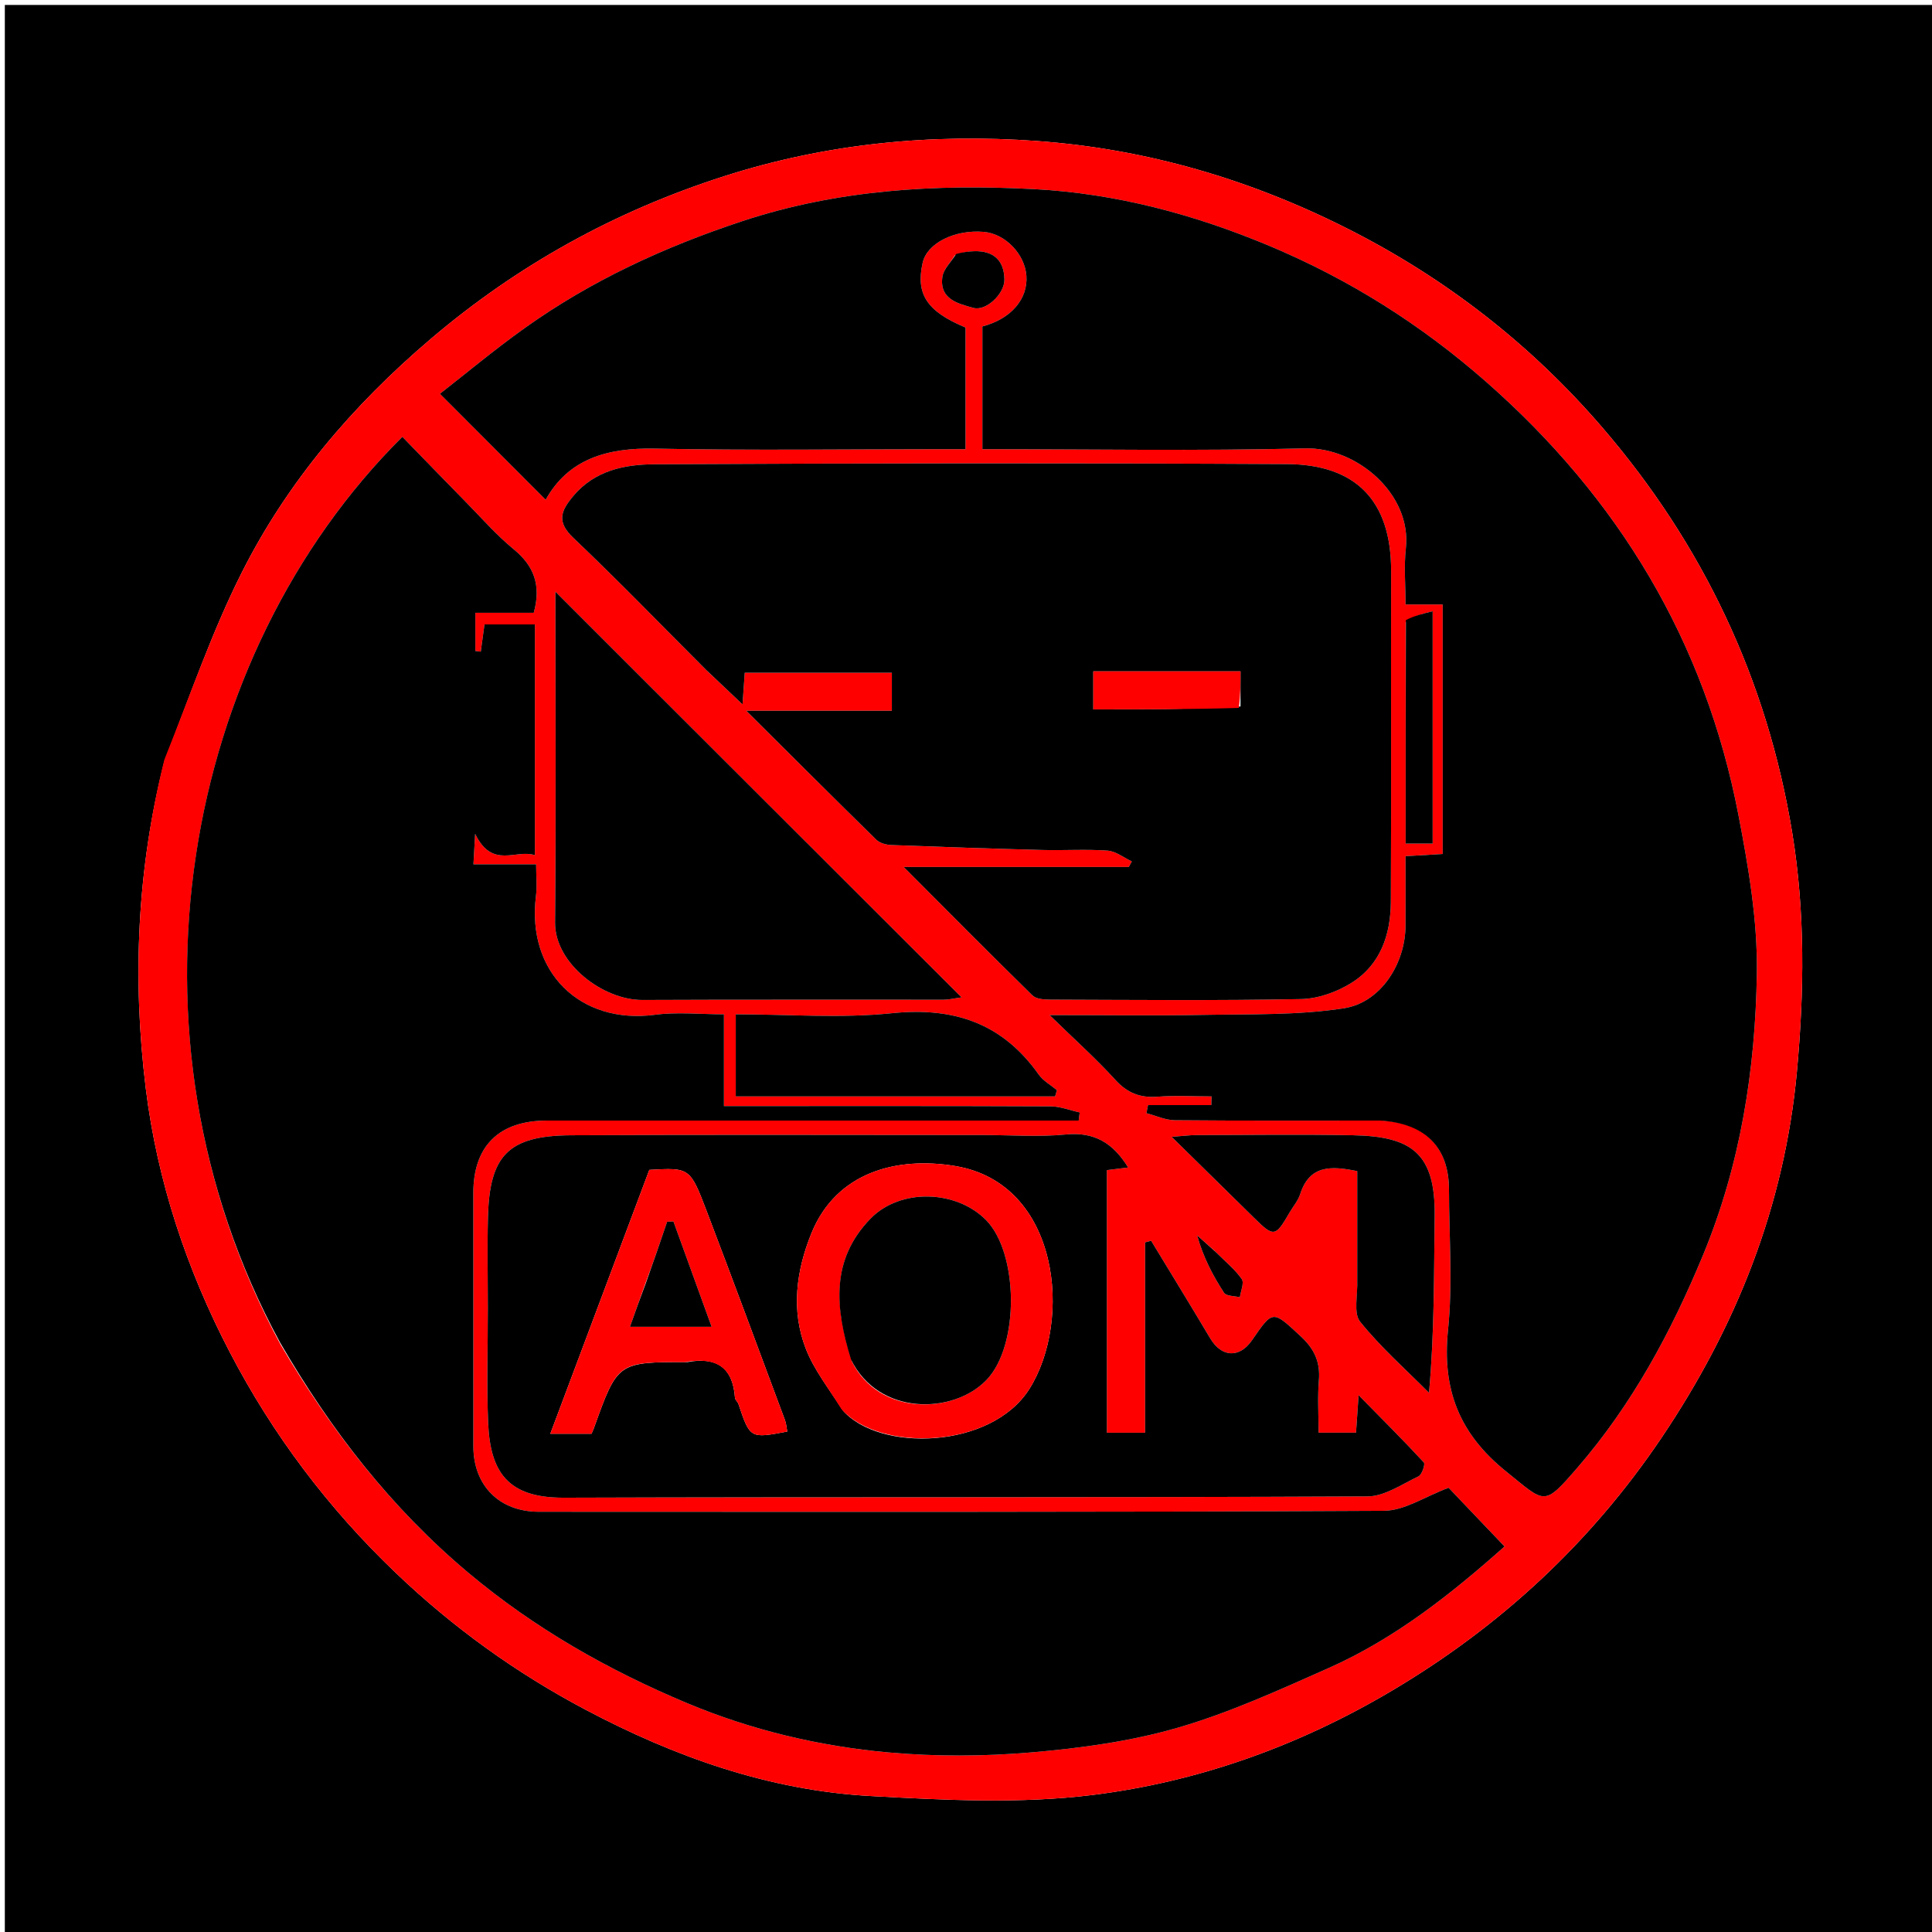
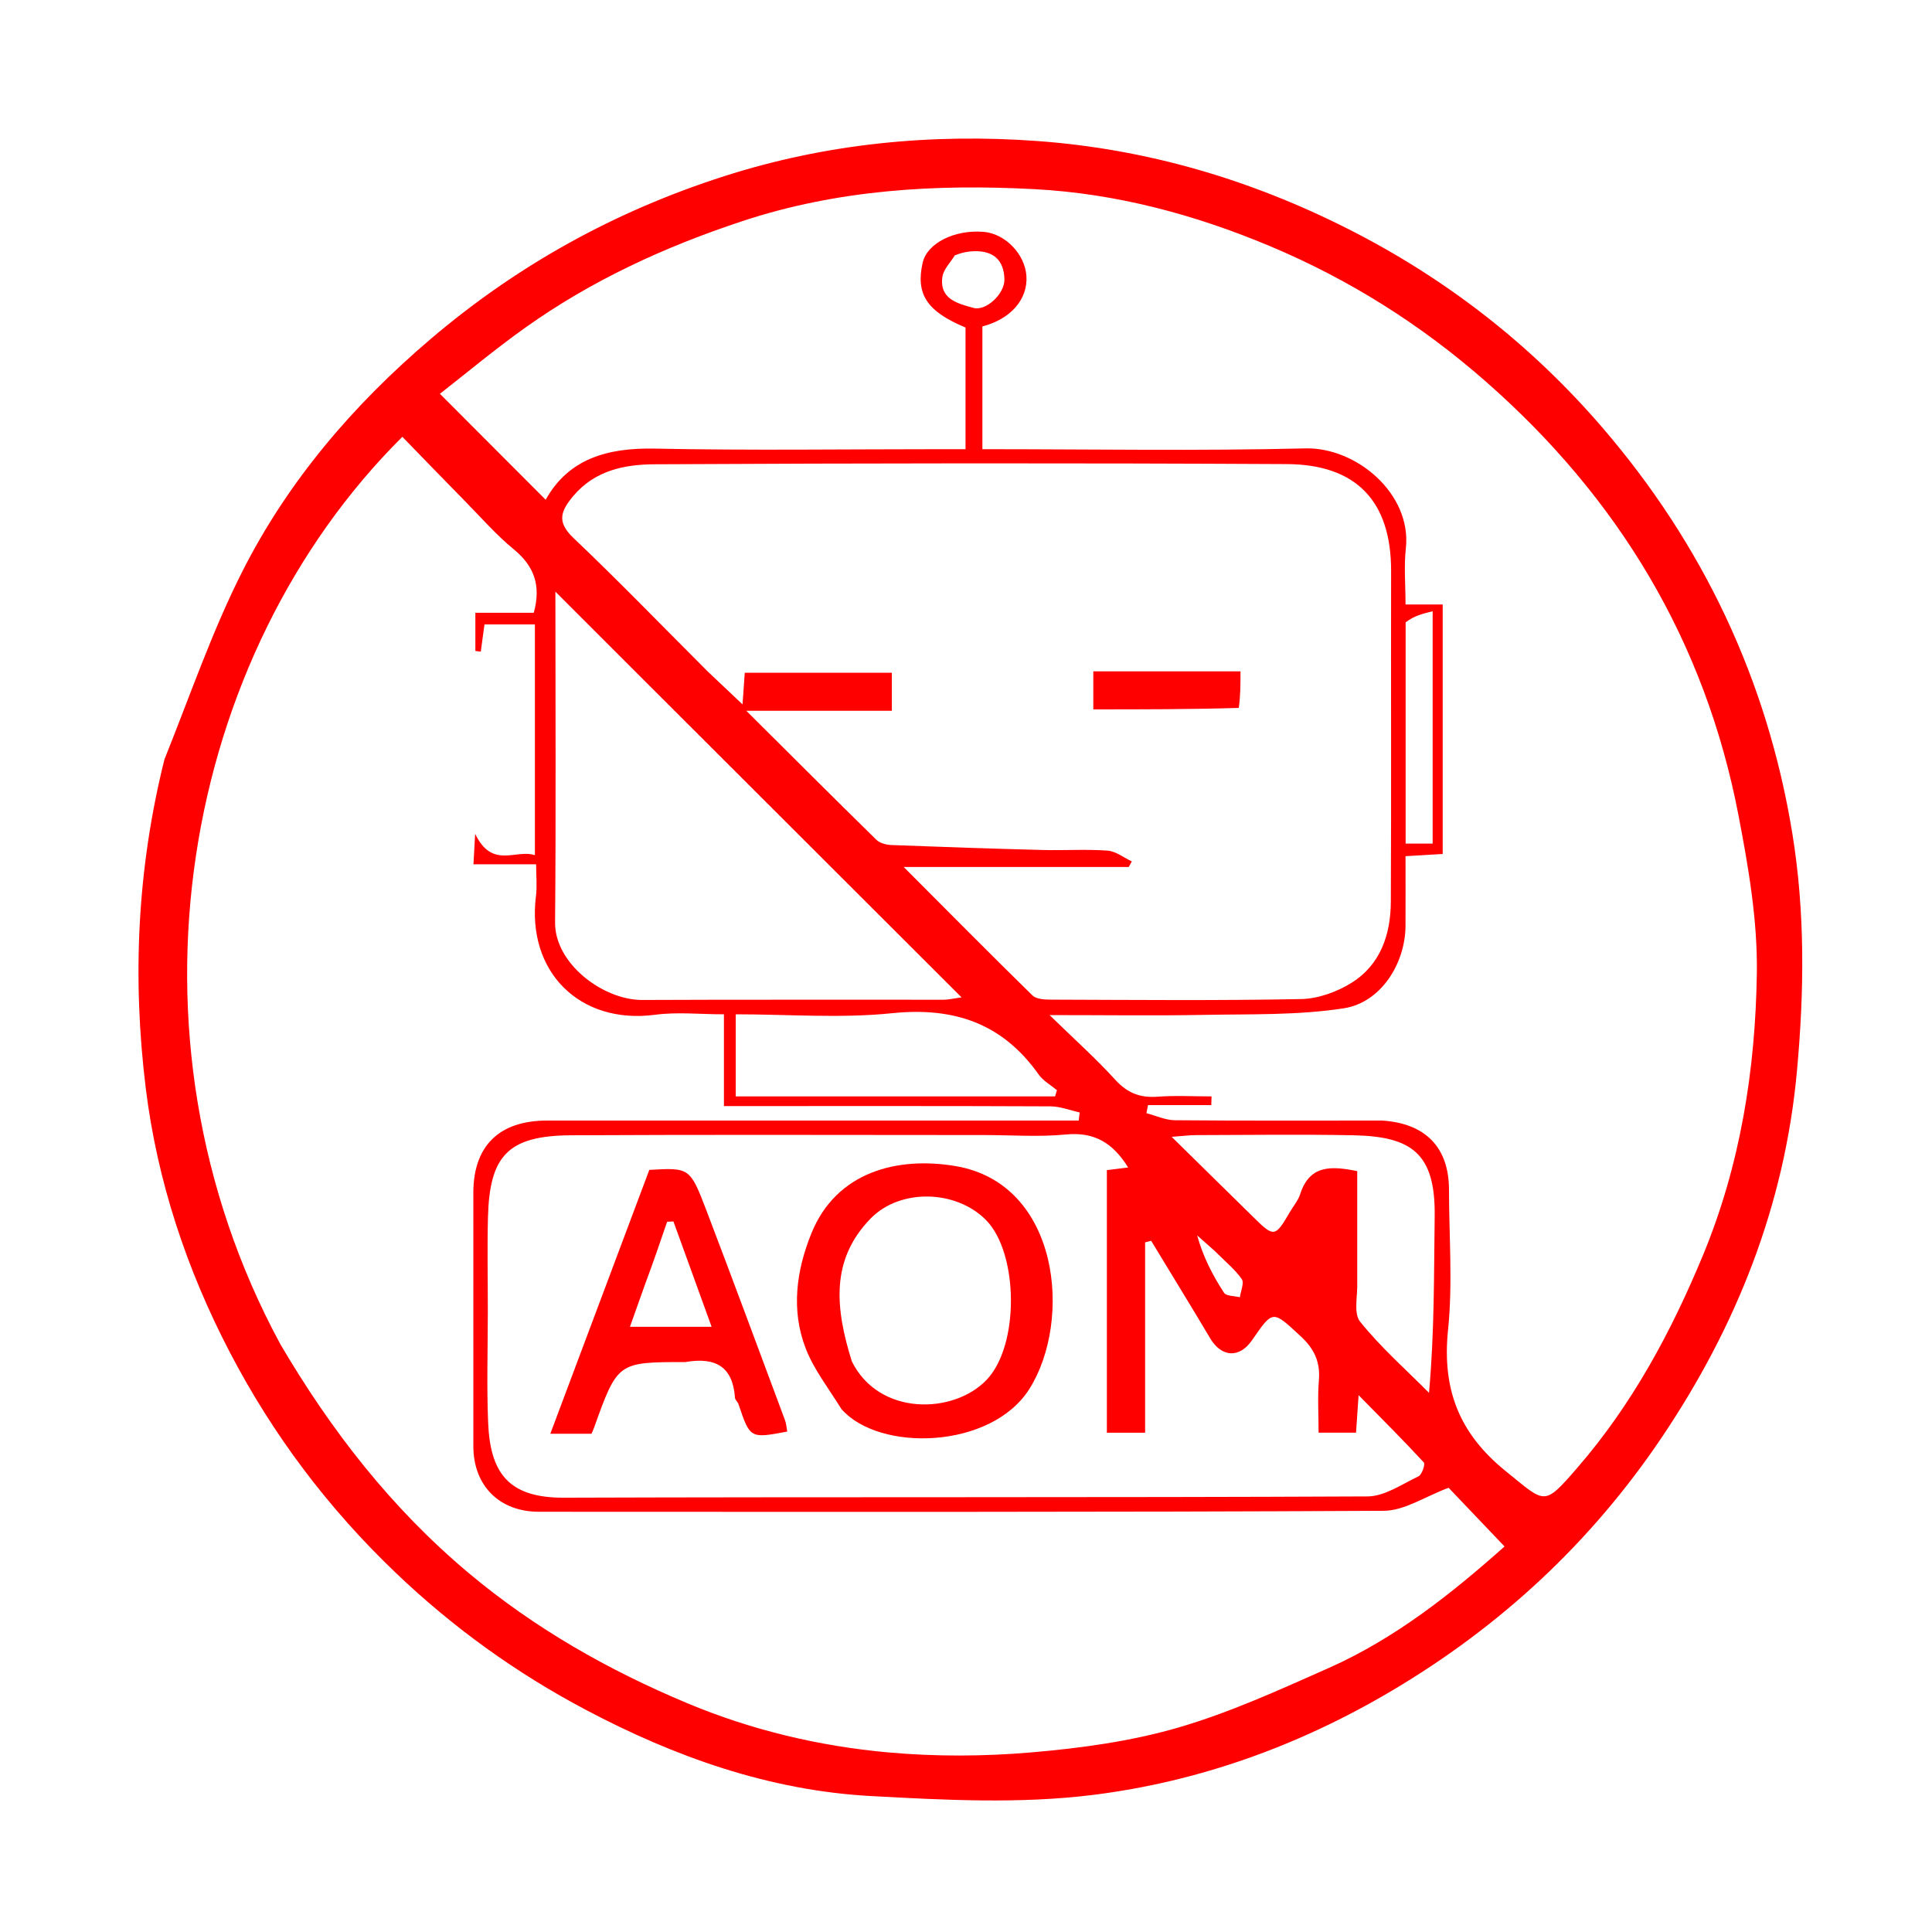
- <svg xmlns="http://www.w3.org/2000/svg" version="1.1" id="Layer_1" x="0px" y="0px" width="100%" viewBox="0 0 400 400" enable-background="new 0 0 400 400" xml:space="preserve">
-   <path fill="#000000" opacity="1" stroke="none" d=" M1,149   C1,99.349 1,50.197 1,1.023   C134.276,1.023 267.553,1.023 400.914,1.023   C400.914,134.235 400.914,267.469 400.914,400.852   C267.667,400.852 134.333,400.852 1,400.852   C1,317.114 1,233.307 1,149  M34.01,157.655   C28.363,179.972 27.386,202.66 30.184,225.35   C32.551,244.535 38.65,262.852 47.603,280.015   C56.498,297.065 67.919,312.242 81.921,325.624   C93.775,336.954 106.86,346.368 121.241,353.979   C139.711,363.754 159.268,370.699 180.256,371.849   C195.569,372.688 211.154,373.504 226.281,371.62   C248.197,368.889 268.939,361.44 288.172,350.044   C310.715,336.686 329.412,319.321 344.005,297.665   C359.469,274.719 369.478,249.642 372.031,221.846   C373.547,205.344 373.757,188.919 371.07,172.471   C365.886,140.733 352.56,112.709 331.744,88.512   C317.089,71.478 299.57,57.773 279.274,47.483   C258.851,37.128 237.373,30.844 214.765,29.198   C192.842,27.602 171.089,29.701 149.929,36.481   C127.384,43.704 107.177,54.844 89.117,70.224   C73.015,83.937 59.528,99.744 50.054,118.547   C43.85,130.861 39.344,144.03 34.01,157.655  z" />
+ <svg xmlns="http://www.w3.org/2000/svg" version="1.1" id="Layer_1" x="0px" y="0px" width="100%" viewBox="0 0 400 400" xml:space="preserve">
+   <path fill="none" opacity="0" stroke="none" d=" M1,149   C1,99.349 1,50.197 1,1.023   C134.276,1.023 267.553,1.023 400.914,1.023   C400.914,134.235 400.914,267.469 400.914,400.852   C267.667,400.852 134.333,400.852 1,400.852   C1,317.114 1,233.307 1,149  z" />
+   <path fill="none" opacity="0" stroke="none" d=" M34.01,157.655   C28.363,179.972 27.386,202.66 30.184,225.35   C32.551,244.535 38.65,262.852 47.603,280.015   C56.498,297.065 67.919,312.242 81.921,325.624   C93.775,336.954 106.86,346.368 121.241,353.979   C139.711,363.754 159.268,370.699 180.256,371.849   C195.569,372.688 211.154,373.504 226.281,371.62   C248.197,368.889 268.939,361.44 288.172,350.044   C310.715,336.686 329.412,319.321 344.005,297.665   C359.469,274.719 369.478,249.642 372.031,221.846   C373.547,205.344 373.757,188.919 371.07,172.471   C365.886,140.733 352.56,112.709 331.744,88.512   C317.089,71.478 299.57,57.773 279.274,47.483   C258.851,37.128 237.373,30.844 214.765,29.198   C192.842,27.602 171.089,29.701 149.929,36.481   C127.384,43.704 107.177,54.844 89.117,70.224   C73.015,83.937 59.528,99.744 50.054,118.547   C43.85,130.861 39.344,144.03 34.01,157.655  z" />
  <path fill="#FF0000" opacity="1" stroke="none" d=" M34.043,157.236   C39.344,144.03 43.85,130.861 50.054,118.547   C59.528,99.744 73.015,83.937 89.117,70.224   C107.177,54.844 127.384,43.704 149.929,36.481   C171.089,29.701 192.842,27.602 214.765,29.198   C237.373,30.844 258.851,37.128 279.274,47.483   C299.57,57.773 317.089,71.478 331.744,88.512   C352.56,112.709 365.886,140.733 371.07,172.471   C373.757,188.919 373.547,205.344 372.031,221.846   C369.478,249.642 359.469,274.719 344.005,297.665   C329.412,319.321 310.715,336.686 288.172,350.044   C268.939,361.44 248.197,368.889 226.281,371.62   C211.154,373.504 195.569,372.688 180.256,371.849   C159.268,370.699 139.711,363.754 121.241,353.979   C106.86,346.368 93.775,336.954 81.921,325.624   C67.919,312.242 56.498,297.065 47.603,280.015   C38.65,262.852 32.551,244.535 30.184,225.35   C27.386,202.66 28.363,179.972 34.043,157.236  M286.156,232   C295.159,232.577 299.995,237.582 299.999,246.342   C300.004,256.009 300.789,265.756 299.803,275.321   C298.535,287.603 302.068,296.788 311.815,304.643   C319.998,311.236 319.522,312.012 326.548,303.913   C337.899,290.827 345.996,275.787 352.588,259.868   C360.333,241.162 363.447,221.438 363.737,201.446   C363.895,190.576 361.999,179.546 359.934,168.798   C353.017,132.798 335.107,103.101 307.574,78.951   C294.145,67.173 279.349,57.848 262.91,50.948   C247.276,44.386 231.017,40.053 214.167,39.162   C193.738,38.082 173.479,39.238 153.663,45.795   C137.56,51.124 122.448,58.071 108.685,67.887   C102.319,72.428 96.304,77.461 91.077,81.532   C98.447,88.915 105.681,96.162 112.975,103.469   C117.682,95.006 125.725,92.678 135.573,92.88   C155.231,93.284 174.903,93 194.569,93   C196.317,93 198.064,93 199.901,93   C199.901,84.072 199.901,75.922 199.901,67.809   C191.892,64.471 189.554,60.905 191.03,54.379   C191.938,50.363 197.618,47.497 203.662,48.004   C208.102,48.377 212.183,52.577 212.506,57.104   C212.852,61.962 209.242,66.068 203.393,67.587   C203.393,76.027 203.393,84.427 203.393,93   C225.945,93 248.113,93.379 270.259,92.835   C280.831,92.575 292.316,102.249 291.065,113.537   C290.653,117.255 291,121.058 291,125.15   C293.997,125.15 296.274,125.15 298.694,125.15   C298.694,142.559 298.694,159.622 298.694,176.808   C295.997,176.968 293.599,177.109 291,177.263   C291,182.4 291.021,187.052 290.995,191.704   C290.952,199.489 285.903,207.568 278.221,208.758   C268.749,210.226 258.983,209.938 249.338,210.119   C239.113,210.311 228.881,210.162 217.304,210.162   C222.474,215.203 226.923,219.18 230.919,223.569   C233.403,226.296 236.035,227.327 239.627,227.061   C243.345,226.786 247.098,227 250.836,227   C250.818,227.6 250.801,228.2 250.783,228.8   C246.415,228.8 242.048,228.8 237.681,228.8   C237.573,229.358 237.465,229.916 237.357,230.474   C239.314,230.983 241.266,231.914 243.227,231.932   C257.226,232.059 271.226,232 286.156,232  M58.069,278.345   C68.545,296.173 81.03,312.257 97.004,325.653   C110.697,337.137 125.939,345.786 142.29,352.631   C155.603,358.204 169.606,361.529 183.909,362.819   C193.694,363.702 203.679,363.654 213.472,362.82   C223.675,361.95 234.018,360.548 243.818,357.711   C254.541,354.607 264.845,349.893 275.093,345.343   C288.977,339.178 300.712,329.781 311.5,320.181   C307.211,315.68 303.107,311.375 299.918,308.029   C295.078,309.823 290.797,312.772 286.501,312.794   C228.193,313.1 169.882,313.004 111.572,312.995   C103.405,312.994 98.013,307.604 98.005,299.448   C97.988,281.955 97.999,264.462 98,246.969   C98.001,237.253 103.343,232.003 113.254,232.002   C148.24,231.997 183.227,232 218.213,232   C219.918,232 221.623,232 223.328,232   C223.399,231.44 223.469,230.88 223.54,230.32   C221.522,229.88 219.507,229.067 217.488,229.058   C196.83,228.964 176.171,229 155.512,229   C153.757,229 152.002,229 149.884,229   C149.884,222.35 149.884,216.41 149.884,210   C144.904,210 140.215,209.49 135.674,210.092   C119.927,212.182 109.013,201.083 110.964,185.538   C111.223,183.477 111,181.356 111,178.941   C106.355,178.941 102.4,178.941 98.022,178.941   C98.125,177.111 98.207,175.641 98.375,172.641   C101.939,180.02 106.763,175.742 110.746,177.058   C110.746,160.649 110.746,145.052 110.746,129.279   C107.084,129.279 103.679,129.279 100.307,129.279   C100.025,131.348 99.783,133.132 99.54,134.916   C99.167,134.87 98.794,134.825 98.42,134.779   C98.42,132.324 98.42,129.868 98.42,126.873   C102.61,126.873 106.689,126.873 110.507,126.873   C112.092,121.151 110.543,117.153 106.341,113.706   C102.752,110.762 99.661,107.206 96.391,103.879   C92.001,99.414 87.652,94.909 83.303,90.439   C37.831,135.618 23.214,213.993 58.069,278.345  M146.506,139.004   C148.7,141.078 150.893,143.152 153.736,145.839   C153.941,142.91 154.063,141.156 154.194,139.288   C164.492,139.288 174.567,139.288 184.648,139.288   C184.648,141.968 184.648,144.351 184.648,147.161   C174.754,147.161 165.203,147.161 154.515,147.161   C164.006,156.604 172.677,165.279 181.438,173.862   C182.153,174.562 183.472,174.913 184.528,174.954   C194.955,175.36 205.384,175.708 215.815,175.98   C220.309,176.098 224.824,175.79 229.299,176.11   C231.022,176.234 232.659,177.565 234.335,178.346   C234.124,178.731 233.912,179.115 233.7,179.5   C218.374,179.5 203.048,179.5 187.098,179.5   C196.163,188.585 204.889,197.402 213.748,206.084   C214.522,206.843 216.165,206.959 217.405,206.963   C234.728,207.017 252.056,207.183 269.373,206.847   C272.895,206.778 276.77,205.38 279.799,203.495   C285.81,199.754 287.925,193.497 287.958,186.702   C288.069,163.882 287.961,141.061 288.014,118.241   C288.047,103.671 280.716,96.161 266.421,96.085   C222.78,95.853 179.136,95.893 135.495,96.124   C129.363,96.157 123.145,97.366 118.667,102.724   C116.047,105.859 115.246,108.071 118.722,111.375   C128.015,120.209 136.935,129.435 146.506,139.004  M101,271.5   C101,279.165 100.749,286.84 101.062,294.492   C101.48,304.702 105.049,310.119 116.671,310.081   C172.158,309.9 227.647,310.078 283.133,309.818   C286.675,309.801 290.261,307.288 293.692,305.654   C294.398,305.317 295.121,303.143 294.788,302.782   C290.639,298.281 286.297,293.958 281.283,288.855   C281.03,292.538 280.887,294.631 280.751,296.618   C277.976,296.618 275.593,296.618 273,296.618   C273,292.754 272.774,289.248 273.061,285.785   C273.374,281.996 272.128,279.289 269.319,276.688   C263.466,271.267 263.61,271.112 259.216,277.481   C256.612,281.255 252.908,281.038 250.562,277.093   C246.538,270.327 242.415,263.62 238.333,256.888   C237.917,256.999 237.5,257.11 237.084,257.221   C237.084,270.377 237.084,283.532 237.084,296.633   C234.006,296.633 231.622,296.633 229.165,296.633   C229.165,278.303 229.165,260.34 229.165,242.263   C230.689,242.074 232.062,241.904 233.571,241.716   C230.45,236.663 226.597,234.306 220.701,234.882   C215.089,235.43 209.382,235 203.717,235   C175.223,235 146.729,234.892 118.236,235.048   C105.152,235.12 101.359,239.292 101.028,252.005   C100.867,258.166 101,264.335 101,271.5  M134.5,142   C128.034,135.536 121.567,129.072 114.989,122.497   C114.989,145.941 115.121,168.463 114.922,190.982   C114.846,199.523 124.903,207.07 132.993,207.032   C153.797,206.935 174.601,207.006 195.405,206.982   C196.434,206.98 197.463,206.716 199.08,206.493   C177.39,184.832 156.195,163.666 134.5,142  M281,265.398   C281.13,268.197 280.175,271.866 281.592,273.633   C285.852,278.943 291.036,283.511 295.86,288.369   C297,275.708 296.87,263.77 297.035,251.835   C297.216,238.693 292.186,235.275 280.123,235.044   C269.295,234.836 258.46,234.989 247.627,235.013   C246.255,235.016 244.884,235.202 242.58,235.371   C248.767,241.451 254.237,246.814 259.693,252.192   C263.723,256.166 264.047,256.121 266.99,251.046   C267.726,249.776 268.746,248.603 269.185,247.24   C271.161,241.103 275.67,241.396 281,242.467   C281,249.827 281,257.126 281,265.398  M207.453,227   C211.116,227 214.78,227 218.443,227   C218.572,226.571 218.701,226.142 218.83,225.713   C217.554,224.643 215.979,223.783 215.048,222.468   C207.539,211.853 197.515,208.451 184.656,209.776   C174.013,210.872 163.167,210 152.329,210   C152.329,215.935 152.329,221.312 152.329,227   C170.594,227 188.531,227 207.453,227  M291.021,128.846   C291.021,144.121 291.021,159.395 291.021,174.651   C293.286,174.651 295.002,174.651 296.615,174.651   C296.615,158.59 296.615,142.873 296.615,126.552   C294.453,127.089 292.788,127.502 291.021,128.846  M197.679,52.874   C196.788,54.353 195.335,55.752 195.112,57.325   C194.451,61.972 198.363,62.856 201.524,63.744   C204.156,64.483 207.998,60.817 207.953,57.876   C207.892,53.902 205.704,51.897 201.697,52.011   C200.549,52.043 199.404,52.195 197.679,52.874  M251.488,258.992   C250.276,257.917 249.064,256.843 247.852,255.768   C249.118,260.316 251.108,264.09 253.421,267.654   C253.887,268.371 255.577,268.294 256.703,268.584   C256.872,267.303 257.638,265.606 257.093,264.822   C255.705,262.827 253.731,261.24 251.488,258.992  z" />
-   <path fill="#000000" opacity="1" stroke="none" d=" M285.691,232   C271.226,232 257.226,232.059 243.227,231.932   C241.266,231.914 239.314,230.983 237.357,230.474   C237.465,229.916 237.573,229.358 237.681,228.8   C242.048,228.8 246.415,228.8 250.783,228.8   C250.801,228.2 250.818,227.6 250.836,227   C247.098,227 243.345,226.786 239.627,227.061   C236.035,227.327 233.403,226.296 230.919,223.569   C226.923,219.18 222.474,215.203 217.304,210.162   C228.881,210.162 239.113,210.311 249.338,210.119   C258.983,209.938 268.749,210.226 278.221,208.758   C285.903,207.568 290.952,199.489 290.995,191.704   C291.021,187.052 291,182.4 291,177.263   C293.599,177.109 295.997,176.968 298.694,176.808   C298.694,159.622 298.694,142.559 298.694,125.15   C296.274,125.15 293.997,125.15 291,125.15   C291,121.058 290.653,117.255 291.065,113.537   C292.316,102.249 280.831,92.575 270.259,92.835   C248.113,93.379 225.945,93 203.393,93   C203.393,84.427 203.393,76.027 203.393,67.587   C209.242,66.068 212.852,61.962 212.506,57.104   C212.183,52.577 208.102,48.377 203.662,48.004   C197.618,47.497 191.938,50.363 191.03,54.379   C189.554,60.905 191.892,64.471 199.901,67.809   C199.901,75.922 199.901,84.072 199.901,93   C198.064,93 196.317,93 194.569,93   C174.903,93 155.231,93.284 135.573,92.88   C125.725,92.678 117.682,95.006 112.975,103.469   C105.681,96.162 98.447,88.915 91.077,81.532   C96.304,77.461 102.319,72.428 108.685,67.887   C122.448,58.071 137.56,51.124 153.663,45.795   C173.479,39.238 193.738,38.082 214.167,39.162   C231.017,40.053 247.276,44.386 262.91,50.948   C279.349,57.848 294.145,67.173 307.574,78.951   C335.107,103.101 353.017,132.798 359.934,168.798   C361.999,179.546 363.895,190.576 363.737,201.446   C363.447,221.438 360.333,241.162 352.588,259.868   C345.996,275.787 337.899,290.827 326.548,303.913   C319.522,312.012 319.998,311.236 311.815,304.643   C302.068,296.788 298.535,287.603 299.803,275.321   C300.789,265.756 300.004,256.009 299.999,246.342   C299.995,237.582 295.159,232.577 285.691,232  z" />
-   <path fill="#000000" opacity="1" stroke="none" d=" M57.996,277.976   C23.214,213.993 37.831,135.618 83.303,90.439   C87.652,94.909 92.001,99.414 96.391,103.879   C99.661,107.206 102.752,110.762 106.341,113.706   C110.543,117.153 112.092,121.151 110.507,126.873   C106.689,126.873 102.61,126.873 98.42,126.873   C98.42,129.868 98.42,132.324 98.42,134.779   C98.794,134.825 99.167,134.87 99.54,134.916   C99.783,133.132 100.025,131.348 100.307,129.279   C103.679,129.279 107.084,129.279 110.746,129.279   C110.746,145.052 110.746,160.649 110.746,177.058   C106.763,175.742 101.939,180.02 98.375,172.641   C98.207,175.641 98.125,177.111 98.022,178.941   C102.4,178.941 106.355,178.941 111,178.941   C111,181.356 111.223,183.477 110.964,185.538   C109.013,201.083 119.927,212.182 135.674,210.092   C140.215,209.49 144.904,210 149.884,210   C149.884,216.41 149.884,222.35 149.884,229   C152.002,229 153.757,229 155.512,229   C176.171,229 196.83,228.964 217.488,229.058   C219.507,229.067 221.522,229.88 223.54,230.32   C223.469,230.88 223.399,231.44 223.328,232   C221.623,232 219.918,232 218.213,232   C183.227,232 148.24,231.997 113.254,232.002   C103.343,232.003 98.001,237.253 98,246.969   C97.999,264.462 97.988,281.955 98.005,299.448   C98.013,307.604 103.405,312.994 111.572,312.995   C169.882,313.004 228.193,313.1 286.501,312.794   C290.797,312.772 295.078,309.823 299.918,308.029   C303.107,311.375 307.211,315.68 311.5,320.181   C300.712,329.781 288.977,339.178 275.093,345.343   C264.845,349.893 254.541,354.607 243.818,357.711   C234.018,360.548 223.675,361.95 213.472,362.82   C203.679,363.654 193.694,363.702 183.909,362.819   C169.606,361.529 155.603,358.204 142.29,352.631   C125.939,345.786 110.697,337.137 97.004,325.653   C81.03,312.257 68.545,296.173 57.996,277.976  z" />
-   <path fill="#000000" opacity="1" stroke="none" d=" M146.255,138.755   C136.935,129.435 128.015,120.209 118.722,111.375   C115.246,108.071 116.047,105.859 118.667,102.724   C123.145,97.366 129.363,96.157 135.495,96.124   C179.136,95.893 222.78,95.853 266.421,96.085   C280.716,96.161 288.047,103.671 288.014,118.241   C287.961,141.061 288.069,163.882 287.958,186.702   C287.925,193.497 285.81,199.754 279.799,203.495   C276.77,205.38 272.895,206.778 269.373,206.847   C252.056,207.183 234.728,207.017 217.405,206.963   C216.165,206.959 214.522,206.843 213.748,206.084   C204.889,197.402 196.163,188.585 187.098,179.5   C203.048,179.5 218.374,179.5 233.7,179.5   C233.912,179.115 234.124,178.731 234.335,178.346   C232.659,177.565 231.022,176.234 229.299,176.11   C224.824,175.79 220.309,176.098 215.815,175.98   C205.384,175.708 194.955,175.36 184.528,174.954   C183.472,174.913 182.153,174.562 181.438,173.862   C172.677,165.279 164.006,156.604 154.515,147.161   C165.203,147.161 174.754,147.161 184.648,147.161   C184.648,144.351 184.648,141.968 184.648,139.288   C174.567,139.288 164.492,139.288 154.194,139.288   C154.063,141.156 153.941,142.91 153.736,145.839   C150.893,143.152 148.7,141.078 146.255,138.755  M256.831,146.267   C256.831,143.993 256.831,141.719 256.831,139   C251.552,139 246.597,139 241.641,139   C236.537,139 231.433,139 226.359,139   C226.359,141.987 226.359,144.364 226.359,146.867   C236.515,146.867 246.314,146.867 256.831,146.267  z" />
-   <path fill="#000000" opacity="1" stroke="none" d=" M101,271   C101,264.335 100.867,258.166 101.028,252.005   C101.359,239.292 105.152,235.12 118.236,235.048   C146.729,234.892 175.223,235 203.717,235   C209.382,235 215.089,235.43 220.701,234.882   C226.597,234.306 230.45,236.663 233.571,241.716   C232.062,241.904 230.689,242.074 229.165,242.263   C229.165,260.34 229.165,278.303 229.165,296.633   C231.622,296.633 234.006,296.633 237.084,296.633   C237.084,283.532 237.084,270.377 237.084,257.221   C237.5,257.11 237.917,256.999 238.333,256.888   C242.415,263.62 246.538,270.327 250.562,277.093   C252.908,281.038 256.612,281.255 259.216,277.481   C263.61,271.112 263.466,271.267 269.319,276.688   C272.128,279.289 273.374,281.996 273.061,285.785   C272.774,289.248 273,292.754 273,296.618   C275.593,296.618 277.976,296.618 280.751,296.618   C280.887,294.631 281.03,292.538 281.283,288.855   C286.297,293.958 290.639,298.281 294.788,302.782   C295.121,303.143 294.398,305.317 293.692,305.654   C290.261,307.288 286.675,309.801 283.133,309.818   C227.647,310.078 172.158,309.9 116.671,310.081   C105.049,310.119 101.48,304.702 101.062,294.492   C100.749,286.84 101,279.165 101,271  M174.468,291.982   C182.003,300.681 205.201,300.071 213.109,287.585   C222.084,273.411 219.437,245.074 197.841,241.426   C185.752,239.385 173.136,242.62 167.977,255.381   C164.863,263.082 163.744,271.264 166.823,279.21   C168.509,283.56 171.525,287.395 174.468,291.982  M142.385,282   C148.356,280.873 151.739,283.144 152.167,289.388   C152.198,289.833 152.731,290.22 152.886,290.683   C155.297,297.842 155.292,297.844 162.99,296.39   C162.84,295.602 162.8,294.775 162.525,294.036   C157.137,279.58 151.789,265.11 146.29,250.697   C142.857,241.7 142.751,241.74 134.431,242.211   C127.665,260.247 120.853,278.404 113.936,296.844   C117.014,296.844 119.651,296.844 122.465,296.844   C122.634,296.446 122.83,296.041 122.981,295.619   C127.872,282 127.871,282 142.385,282  z" />
-   <path fill="#000000" opacity="1" stroke="none" d=" M134.75,142.25   C156.195,163.666 177.39,184.832 199.08,206.493   C197.463,206.716 196.434,206.98 195.405,206.982   C174.601,207.006 153.797,206.935 132.993,207.032   C124.903,207.07 114.846,199.523 114.922,190.982   C115.121,168.463 114.989,145.941 114.989,122.497   C121.567,129.072 128.034,135.536 134.75,142.25  z" />
-   <path fill="#000000" opacity="1" stroke="none" d=" M281,264.911   C281,257.126 281,249.827 281,242.467   C275.67,241.396 271.161,241.103 269.185,247.24   C268.746,248.603 267.726,249.776 266.99,251.046   C264.047,256.121 263.723,256.166 259.693,252.192   C254.237,246.814 248.767,241.451 242.58,235.371   C244.884,235.202 246.255,235.016 247.627,235.013   C258.46,234.989 269.295,234.836 280.123,235.044   C292.186,235.275 297.216,238.693 297.035,251.835   C296.87,263.77 297,275.708 295.86,288.369   C291.036,283.511 285.852,278.943 281.592,273.633   C280.175,271.866 281.13,268.197 281,264.911  z" />
-   <path fill="#000000" opacity="1" stroke="none" d=" M206.96,227   C188.531,227 170.594,227 152.329,227   C152.329,221.312 152.329,215.935 152.329,210   C163.167,210 174.013,210.872 184.656,209.776   C197.515,208.451 207.539,211.853 215.048,222.468   C215.979,223.783 217.554,224.643 218.83,225.713   C218.701,226.142 218.572,226.571 218.443,227   C214.78,227 211.116,227 206.96,227  z" />
-   <path fill="#000000" opacity="1" stroke="none" d=" M291.072,128.381   C292.788,127.502 294.453,127.089 296.615,126.552   C296.615,142.873 296.615,158.59 296.615,174.651   C295.002,174.651 293.286,174.651 291.021,174.651   C291.021,159.395 291.021,144.121 291.072,128.381  z" />
-   <path fill="#000000" opacity="1" stroke="none" d=" M197.969,52.583   C199.404,52.195 200.549,52.043 201.697,52.011   C205.704,51.897 207.892,53.902 207.953,57.876   C207.998,60.817 204.156,64.483 201.524,63.744   C198.363,62.856 194.451,61.972 195.112,57.325   C195.335,55.752 196.788,54.353 197.969,52.583  z" />
-   <path fill="#000000" opacity="1" stroke="none" d=" M251.74,259.241   C253.731,261.24 255.705,262.827 257.093,264.822   C257.638,265.606 256.872,267.303 256.703,268.584   C255.577,268.294 253.887,268.371 253.421,267.654   C251.108,264.09 249.118,260.316 247.852,255.768   C249.064,256.843 250.276,257.917 251.74,259.241  z" />
+   <path fill="none" opacity="0" stroke="none" d=" M285.691,232   C271.226,232 257.226,232.059 243.227,231.932   C241.266,231.914 239.314,230.983 237.357,230.474   C237.465,229.916 237.573,229.358 237.681,228.8   C242.048,228.8 246.415,228.8 250.783,228.8   C250.801,228.2 250.818,227.6 250.836,227   C247.098,227 243.345,226.786 239.627,227.061   C236.035,227.327 233.403,226.296 230.919,223.569   C226.923,219.18 222.474,215.203 217.304,210.162   C228.881,210.162 239.113,210.311 249.338,210.119   C258.983,209.938 268.749,210.226 278.221,208.758   C285.903,207.568 290.952,199.489 290.995,191.704   C291.021,187.052 291,182.4 291,177.263   C293.599,177.109 295.997,176.968 298.694,176.808   C298.694,159.622 298.694,142.559 298.694,125.15   C296.274,125.15 293.997,125.15 291,125.15   C291,121.058 290.653,117.255 291.065,113.537   C292.316,102.249 280.831,92.575 270.259,92.835   C248.113,93.379 225.945,93 203.393,93   C203.393,84.427 203.393,76.027 203.393,67.587   C209.242,66.068 212.852,61.962 212.506,57.104   C212.183,52.577 208.102,48.377 203.662,48.004   C197.618,47.497 191.938,50.363 191.03,54.379   C189.554,60.905 191.892,64.471 199.901,67.809   C199.901,75.922 199.901,84.072 199.901,93   C198.064,93 196.317,93 194.569,93   C174.903,93 155.231,93.284 135.573,92.88   C125.725,92.678 117.682,95.006 112.975,103.469   C105.681,96.162 98.447,88.915 91.077,81.532   C96.304,77.461 102.319,72.428 108.685,67.887   C122.448,58.071 137.56,51.124 153.663,45.795   C173.479,39.238 193.738,38.082 214.167,39.162   C231.017,40.053 247.276,44.386 262.91,50.948   C279.349,57.848 294.145,67.173 307.574,78.951   C335.107,103.101 353.017,132.798 359.934,168.798   C361.999,179.546 363.895,190.576 363.737,201.446   C363.447,221.438 360.333,241.162 352.588,259.868   C345.996,275.787 337.899,290.827 326.548,303.913   C319.522,312.012 319.998,311.236 311.815,304.643   C302.068,296.788 298.535,287.603 299.803,275.321   C300.789,265.756 300.004,256.009 299.999,246.342   C299.995,237.582 295.159,232.577 285.691,232  z" />
+   <path fill="none" opacity="0" stroke="none" d=" M57.996,277.976   C23.214,213.993 37.831,135.618 83.303,90.439   C87.652,94.909 92.001,99.414 96.391,103.879   C99.661,107.206 102.752,110.762 106.341,113.706   C110.543,117.153 112.092,121.151 110.507,126.873   C106.689,126.873 102.61,126.873 98.42,126.873   C98.42,129.868 98.42,132.324 98.42,134.779   C98.794,134.825 99.167,134.87 99.54,134.916   C99.783,133.132 100.025,131.348 100.307,129.279   C103.679,129.279 107.084,129.279 110.746,129.279   C110.746,145.052 110.746,160.649 110.746,177.058   C106.763,175.742 101.939,180.02 98.375,172.641   C98.207,175.641 98.125,177.111 98.022,178.941   C102.4,178.941 106.355,178.941 111,178.941   C111,181.356 111.223,183.477 110.964,185.538   C109.013,201.083 119.927,212.182 135.674,210.092   C140.215,209.49 144.904,210 149.884,210   C149.884,216.41 149.884,222.35 149.884,229   C152.002,229 153.757,229 155.512,229   C176.171,229 196.83,228.964 217.488,229.058   C219.507,229.067 221.522,229.88 223.54,230.32   C223.469,230.88 223.399,231.44 223.328,232   C221.623,232 219.918,232 218.213,232   C183.227,232 148.24,231.997 113.254,232.002   C103.343,232.003 98.001,237.253 98,246.969   C97.999,264.462 97.988,281.955 98.005,299.448   C98.013,307.604 103.405,312.994 111.572,312.995   C169.882,313.004 228.193,313.1 286.501,312.794   C290.797,312.772 295.078,309.823 299.918,308.029   C303.107,311.375 307.211,315.68 311.5,320.181   C300.712,329.781 288.977,339.178 275.093,345.343   C264.845,349.893 254.541,354.607 243.818,357.711   C234.018,360.548 223.675,361.95 213.472,362.82   C203.679,363.654 193.694,363.702 183.909,362.819   C169.606,361.529 155.603,358.204 142.29,352.631   C125.939,345.786 110.697,337.137 97.004,325.653   C81.03,312.257 68.545,296.173 57.996,277.976  z" />
+   <path fill="none" opacity="0" stroke="none" d=" M146.255,138.755   C136.935,129.435 128.015,120.209 118.722,111.375   C115.246,108.071 116.047,105.859 118.667,102.724   C123.145,97.366 129.363,96.157 135.495,96.124   C179.136,95.893 222.78,95.853 266.421,96.085   C280.716,96.161 288.047,103.671 288.014,118.241   C287.961,141.061 288.069,163.882 287.958,186.702   C287.925,193.497 285.81,199.754 279.799,203.495   C276.77,205.38 272.895,206.778 269.373,206.847   C252.056,207.183 234.728,207.017 217.405,206.963   C216.165,206.959 214.522,206.843 213.748,206.084   C204.889,197.402 196.163,188.585 187.098,179.5   C203.048,179.5 218.374,179.5 233.7,179.5   C233.912,179.115 234.124,178.731 234.335,178.346   C232.659,177.565 231.022,176.234 229.299,176.11   C224.824,175.79 220.309,176.098 215.815,175.98   C205.384,175.708 194.955,175.36 184.528,174.954   C183.472,174.913 182.153,174.562 181.438,173.862   C172.677,165.279 164.006,156.604 154.515,147.161   C165.203,147.161 174.754,147.161 184.648,147.161   C184.648,144.351 184.648,141.968 184.648,139.288   C174.567,139.288 164.492,139.288 154.194,139.288   C154.063,141.156 153.941,142.91 153.736,145.839   C150.893,143.152 148.7,141.078 146.255,138.755  M256.831,146.267   C256.831,143.993 256.831,141.719 256.831,139   C251.552,139 246.597,139 241.641,139   C236.537,139 231.433,139 226.359,139   C226.359,141.987 226.359,144.364 226.359,146.867   C236.515,146.867 246.314,146.867 256.831,146.267  z" />
+   <path fill="none" opacity="0" stroke="none" d=" M101,271   C101,264.335 100.867,258.166 101.028,252.005   C101.359,239.292 105.152,235.12 118.236,235.048   C146.729,234.892 175.223,235 203.717,235   C209.382,235 215.089,235.43 220.701,234.882   C226.597,234.306 230.45,236.663 233.571,241.716   C232.062,241.904 230.689,242.074 229.165,242.263   C229.165,260.34 229.165,278.303 229.165,296.633   C231.622,296.633 234.006,296.633 237.084,296.633   C237.084,283.532 237.084,270.377 237.084,257.221   C237.5,257.11 237.917,256.999 238.333,256.888   C242.415,263.62 246.538,270.327 250.562,277.093   C252.908,281.038 256.612,281.255 259.216,277.481   C263.61,271.112 263.466,271.267 269.319,276.688   C272.128,279.289 273.374,281.996 273.061,285.785   C272.774,289.248 273,292.754 273,296.618   C275.593,296.618 277.976,296.618 280.751,296.618   C280.887,294.631 281.03,292.538 281.283,288.855   C286.297,293.958 290.639,298.281 294.788,302.782   C295.121,303.143 294.398,305.317 293.692,305.654   C290.261,307.288 286.675,309.801 283.133,309.818   C227.647,310.078 172.158,309.9 116.671,310.081   C105.049,310.119 101.48,304.702 101.062,294.492   C100.749,286.84 101,279.165 101,271  M174.468,291.982   C182.003,300.681 205.201,300.071 213.109,287.585   C222.084,273.411 219.437,245.074 197.841,241.426   C185.752,239.385 173.136,242.62 167.977,255.381   C164.863,263.082 163.744,271.264 166.823,279.21   C168.509,283.56 171.525,287.395 174.468,291.982  M142.385,282   C148.356,280.873 151.739,283.144 152.167,289.388   C152.198,289.833 152.731,290.22 152.886,290.683   C155.297,297.842 155.292,297.844 162.99,296.39   C162.84,295.602 162.8,294.775 162.525,294.036   C157.137,279.58 151.789,265.11 146.29,250.697   C142.857,241.7 142.751,241.74 134.431,242.211   C127.665,260.247 120.853,278.404 113.936,296.844   C117.014,296.844 119.651,296.844 122.465,296.844   C122.634,296.446 122.83,296.041 122.981,295.619   C127.872,282 127.871,282 142.385,282  z" />
+   <path fill="none" opacity="0" stroke="none" d=" M134.75,142.25   C156.195,163.666 177.39,184.832 199.08,206.493   C197.463,206.716 196.434,206.98 195.405,206.982   C174.601,207.006 153.797,206.935 132.993,207.032   C124.903,207.07 114.846,199.523 114.922,190.982   C115.121,168.463 114.989,145.941 114.989,122.497   C121.567,129.072 128.034,135.536 134.75,142.25  z" />
+   <path fill="none" opacity="0" stroke="none" d=" M281,264.911   C281,257.126 281,249.827 281,242.467   C275.67,241.396 271.161,241.103 269.185,247.24   C268.746,248.603 267.726,249.776 266.99,251.046   C264.047,256.121 263.723,256.166 259.693,252.192   C254.237,246.814 248.767,241.451 242.58,235.371   C244.884,235.202 246.255,235.016 247.627,235.013   C258.46,234.989 269.295,234.836 280.123,235.044   C292.186,235.275 297.216,238.693 297.035,251.835   C296.87,263.77 297,275.708 295.86,288.369   C291.036,283.511 285.852,278.943 281.592,273.633   C280.175,271.866 281.13,268.197 281,264.911  z" />
+   <path fill="none" opacity="0" stroke="none" d=" M206.96,227   C188.531,227 170.594,227 152.329,227   C152.329,221.312 152.329,215.935 152.329,210   C163.167,210 174.013,210.872 184.656,209.776   C197.515,208.451 207.539,211.853 215.048,222.468   C215.979,223.783 217.554,224.643 218.83,225.713   C218.701,226.142 218.572,226.571 218.443,227   C214.78,227 211.116,227 206.96,227  z" />
+   <path fill="none" opacity="0" stroke="none" d=" M291.072,128.381   C292.788,127.502 294.453,127.089 296.615,126.552   C296.615,142.873 296.615,158.59 296.615,174.651   C295.002,174.651 293.286,174.651 291.021,174.651   C291.021,159.395 291.021,144.121 291.072,128.381  z" />
+   <path fill="none" opacity="0" stroke="none" d=" M197.969,52.583   C199.404,52.195 200.549,52.043 201.697,52.011   C205.704,51.897 207.892,53.902 207.953,57.876   C207.998,60.817 204.156,64.483 201.524,63.744   C198.363,62.856 194.451,61.972 195.112,57.325   C195.335,55.752 196.788,54.353 197.969,52.583  z" />
+   <path fill="none" opacity="0" stroke="none" d=" M251.74,259.241   C253.731,261.24 255.705,262.827 257.093,264.822   C257.638,265.606 256.872,267.303 256.703,268.584   C255.577,268.294 253.887,268.371 253.421,267.654   C251.108,264.09 249.118,260.316 247.852,255.768   C249.064,256.843 250.276,257.917 251.74,259.241  z" />
  <path fill="#FF0000" opacity="1" stroke="none" d=" M256.472,146.567   C246.314,146.867 236.515,146.867 226.359,146.867   C226.359,144.364 226.359,141.987 226.359,139   C231.433,139 236.537,139 241.641,139   C246.597,139 251.552,139 256.831,139   C256.831,141.719 256.831,143.993 256.472,146.567  z" />
  <path fill="#FF0000" opacity="1" stroke="none" d=" M174.204,291.722   C171.525,287.395 168.509,283.56 166.823,279.21   C163.744,271.264 164.863,263.082 167.977,255.381   C173.136,242.62 185.752,239.385 197.841,241.426   C219.437,245.074 222.084,273.411 213.109,287.585   C205.201,300.071 182.003,300.681 174.204,291.722  M176.364,281.855   C181.968,293.212 197.434,292.847 204.271,285.679   C211.14,278.477 210.852,259.403 204.153,252.607   C197.958,246.321 186.379,245.997 180.249,252.286   C171.909,260.844 172.927,270.861 176.364,281.855  z" />
  <path fill="#FF0000" opacity="1" stroke="none" d=" M141.905,282   C127.871,282 127.872,282 122.981,295.619   C122.83,296.041 122.634,296.446 122.465,296.844   C119.651,296.844 117.014,296.844 113.936,296.844   C120.853,278.404 127.665,260.247 134.431,242.211   C142.751,241.74 142.857,241.7 146.29,250.697   C151.789,265.11 157.137,279.58 162.525,294.036   C162.8,294.775 162.84,295.602 162.99,296.39   C155.292,297.844 155.297,297.842 152.886,290.683   C152.731,290.22 152.198,289.833 152.167,289.388   C151.739,283.144 148.356,280.873 141.905,282  M133.528,265.973   C132.495,268.876 131.462,271.78 130.422,274.703   C136.308,274.703 141.54,274.703 147.334,274.703   C144.588,267.129 142.007,260.007 139.426,252.886   C138.991,252.908 138.556,252.93 138.121,252.952   C136.721,257.058 135.32,261.165 133.528,265.973  z" />
-   <path fill="#000000" opacity="1" stroke="none" d=" M176.198,281.497   C172.927,270.861 171.909,260.844 180.249,252.286   C186.379,245.997 197.958,246.321 204.153,252.607   C210.852,259.403 211.14,278.477 204.271,285.679   C197.434,292.847 181.968,293.212 176.198,281.497  z" />
-   <path fill="#000000" opacity="1" stroke="none" d=" M133.724,265.622   C135.32,261.165 136.721,257.058 138.121,252.952   C138.556,252.93 138.991,252.908 139.426,252.886   C142.007,260.007 144.588,267.129 147.334,274.703   C141.54,274.703 136.308,274.703 130.422,274.703   C131.462,271.78 132.495,268.876 133.724,265.622  z" />
+   <path fill="none" opacity="0" stroke="none" d=" M176.198,281.497   C172.927,270.861 171.909,260.844 180.249,252.286   C186.379,245.997 197.958,246.321 204.153,252.607   C210.852,259.403 211.14,278.477 204.271,285.679   C197.434,292.847 181.968,293.212 176.198,281.497  z" />
+   <path fill="none" opacity="0" stroke="none" d=" M133.724,265.622   C135.32,261.165 136.721,257.058 138.121,252.952   C138.556,252.93 138.991,252.908 139.426,252.886   C142.007,260.007 144.588,267.129 147.334,274.703   C141.54,274.703 136.308,274.703 130.422,274.703   C131.462,271.78 132.495,268.876 133.724,265.622  z" />
</svg>
